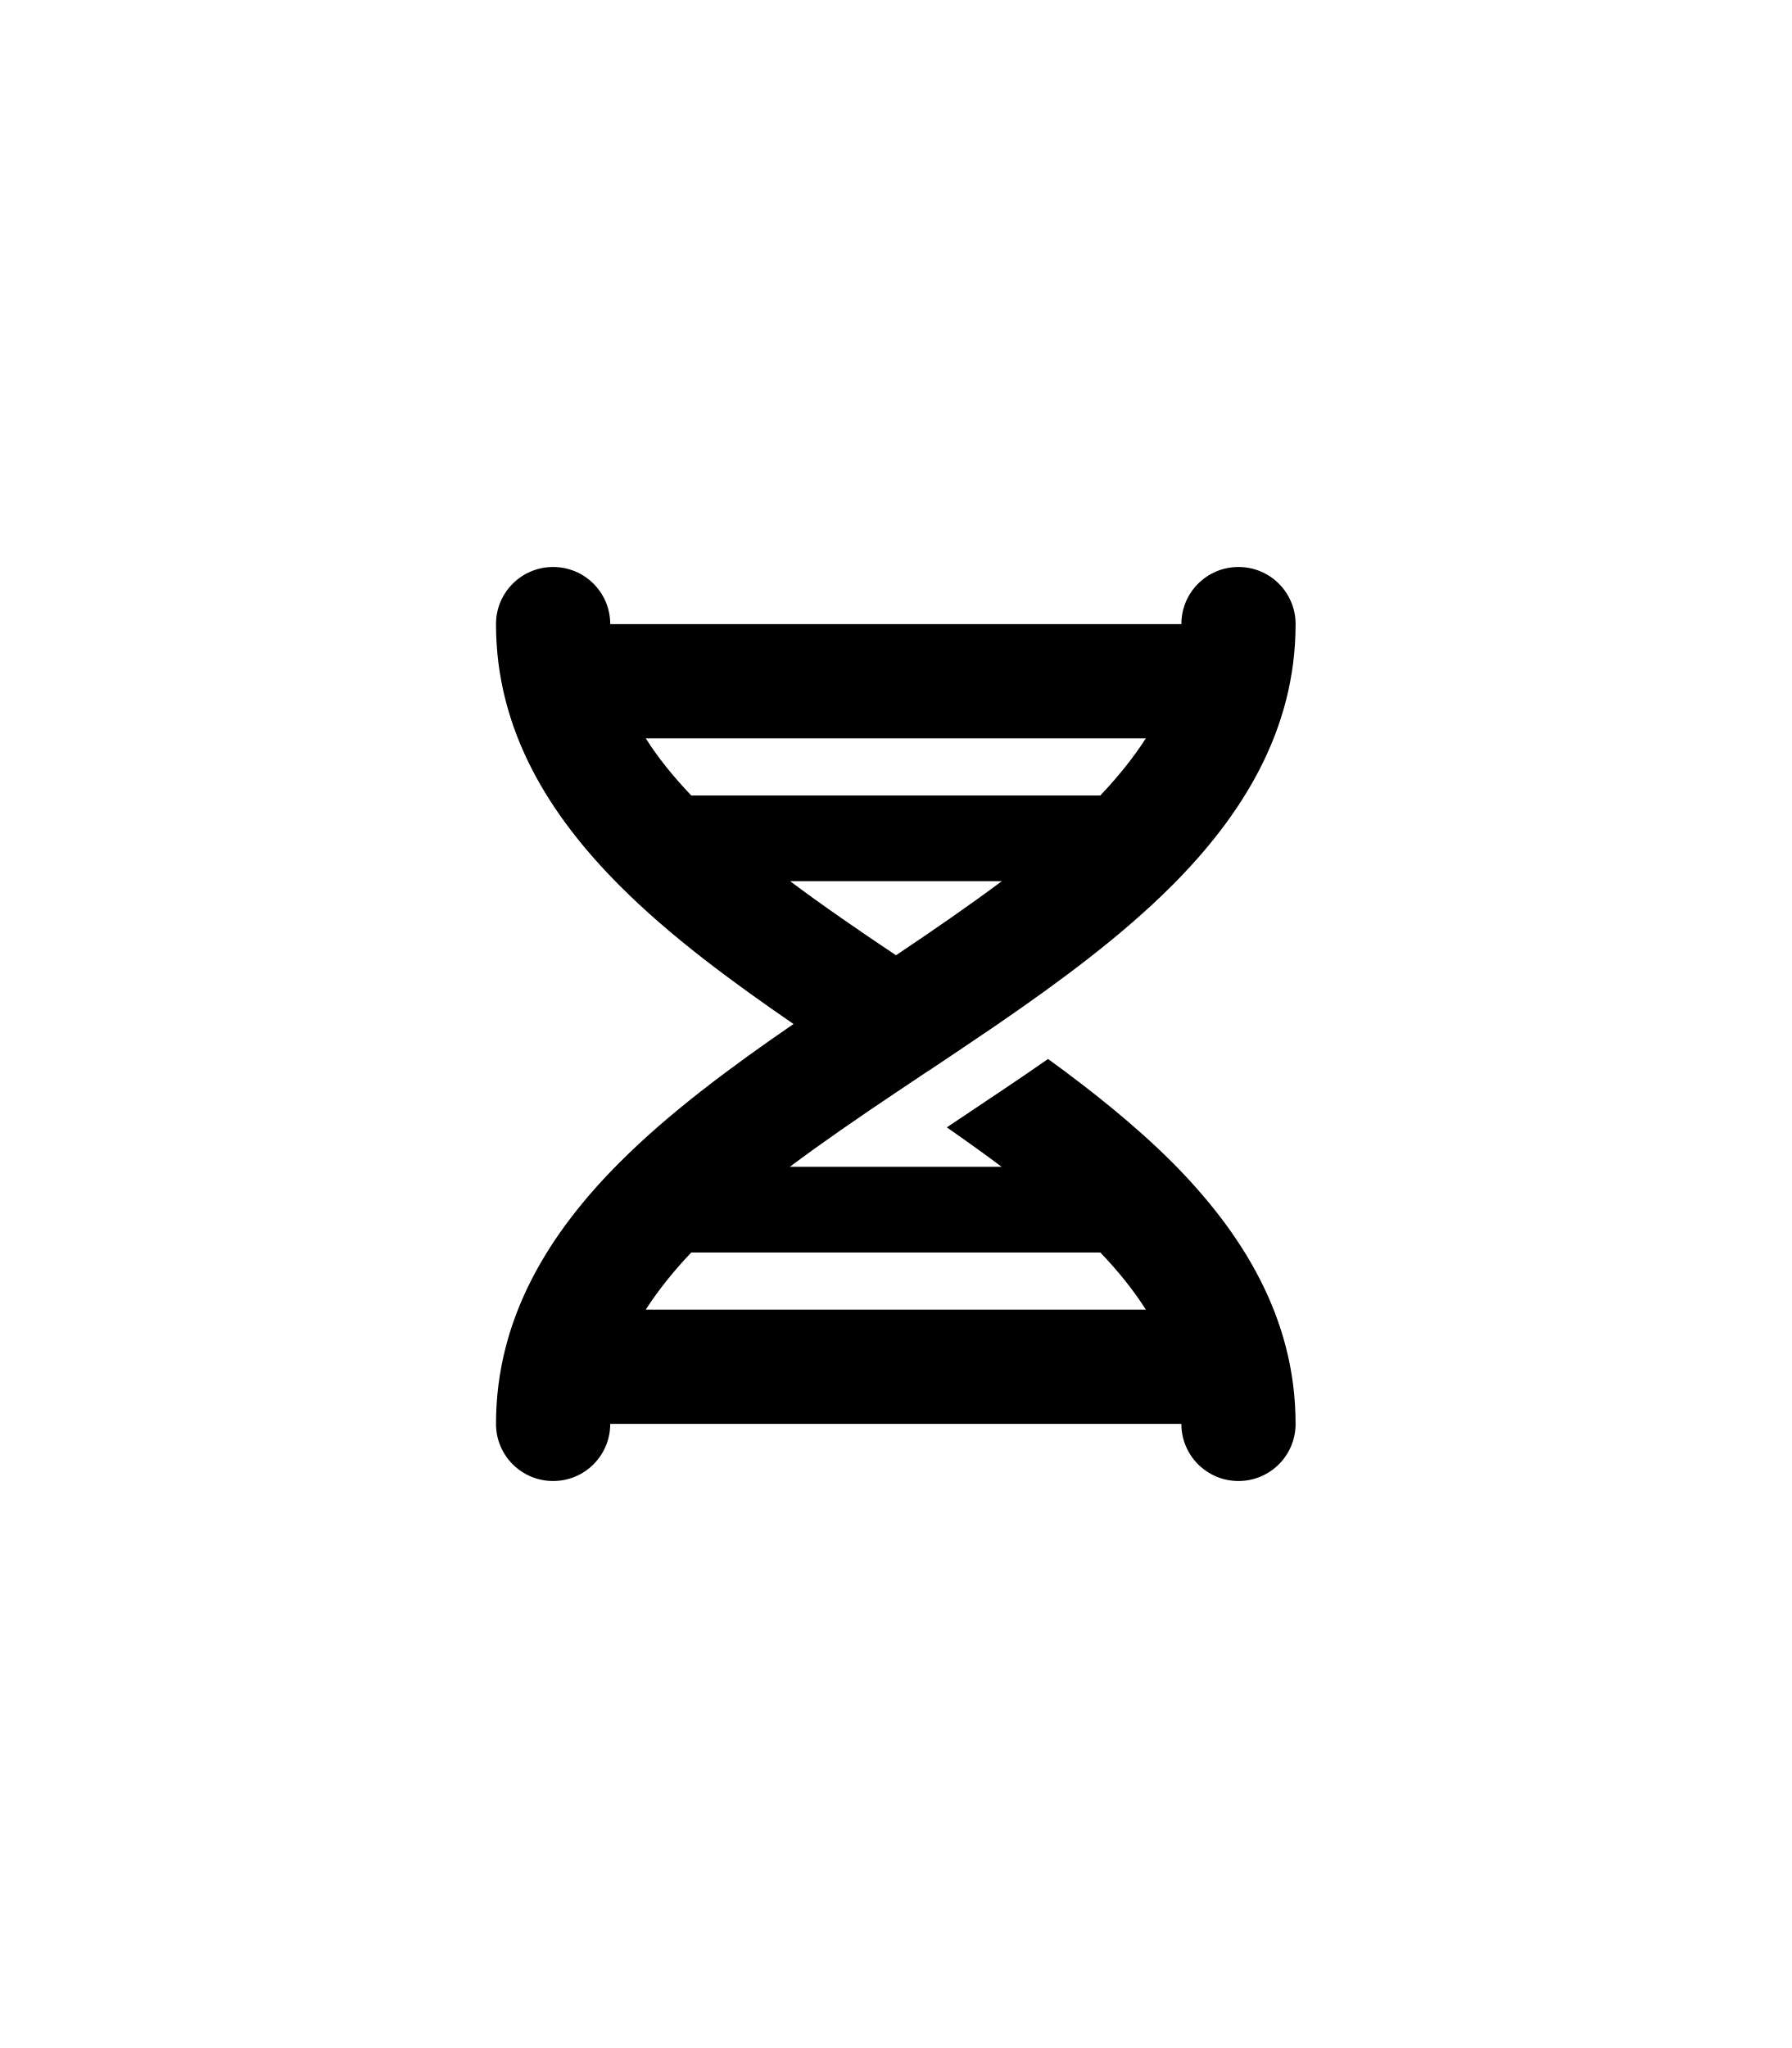
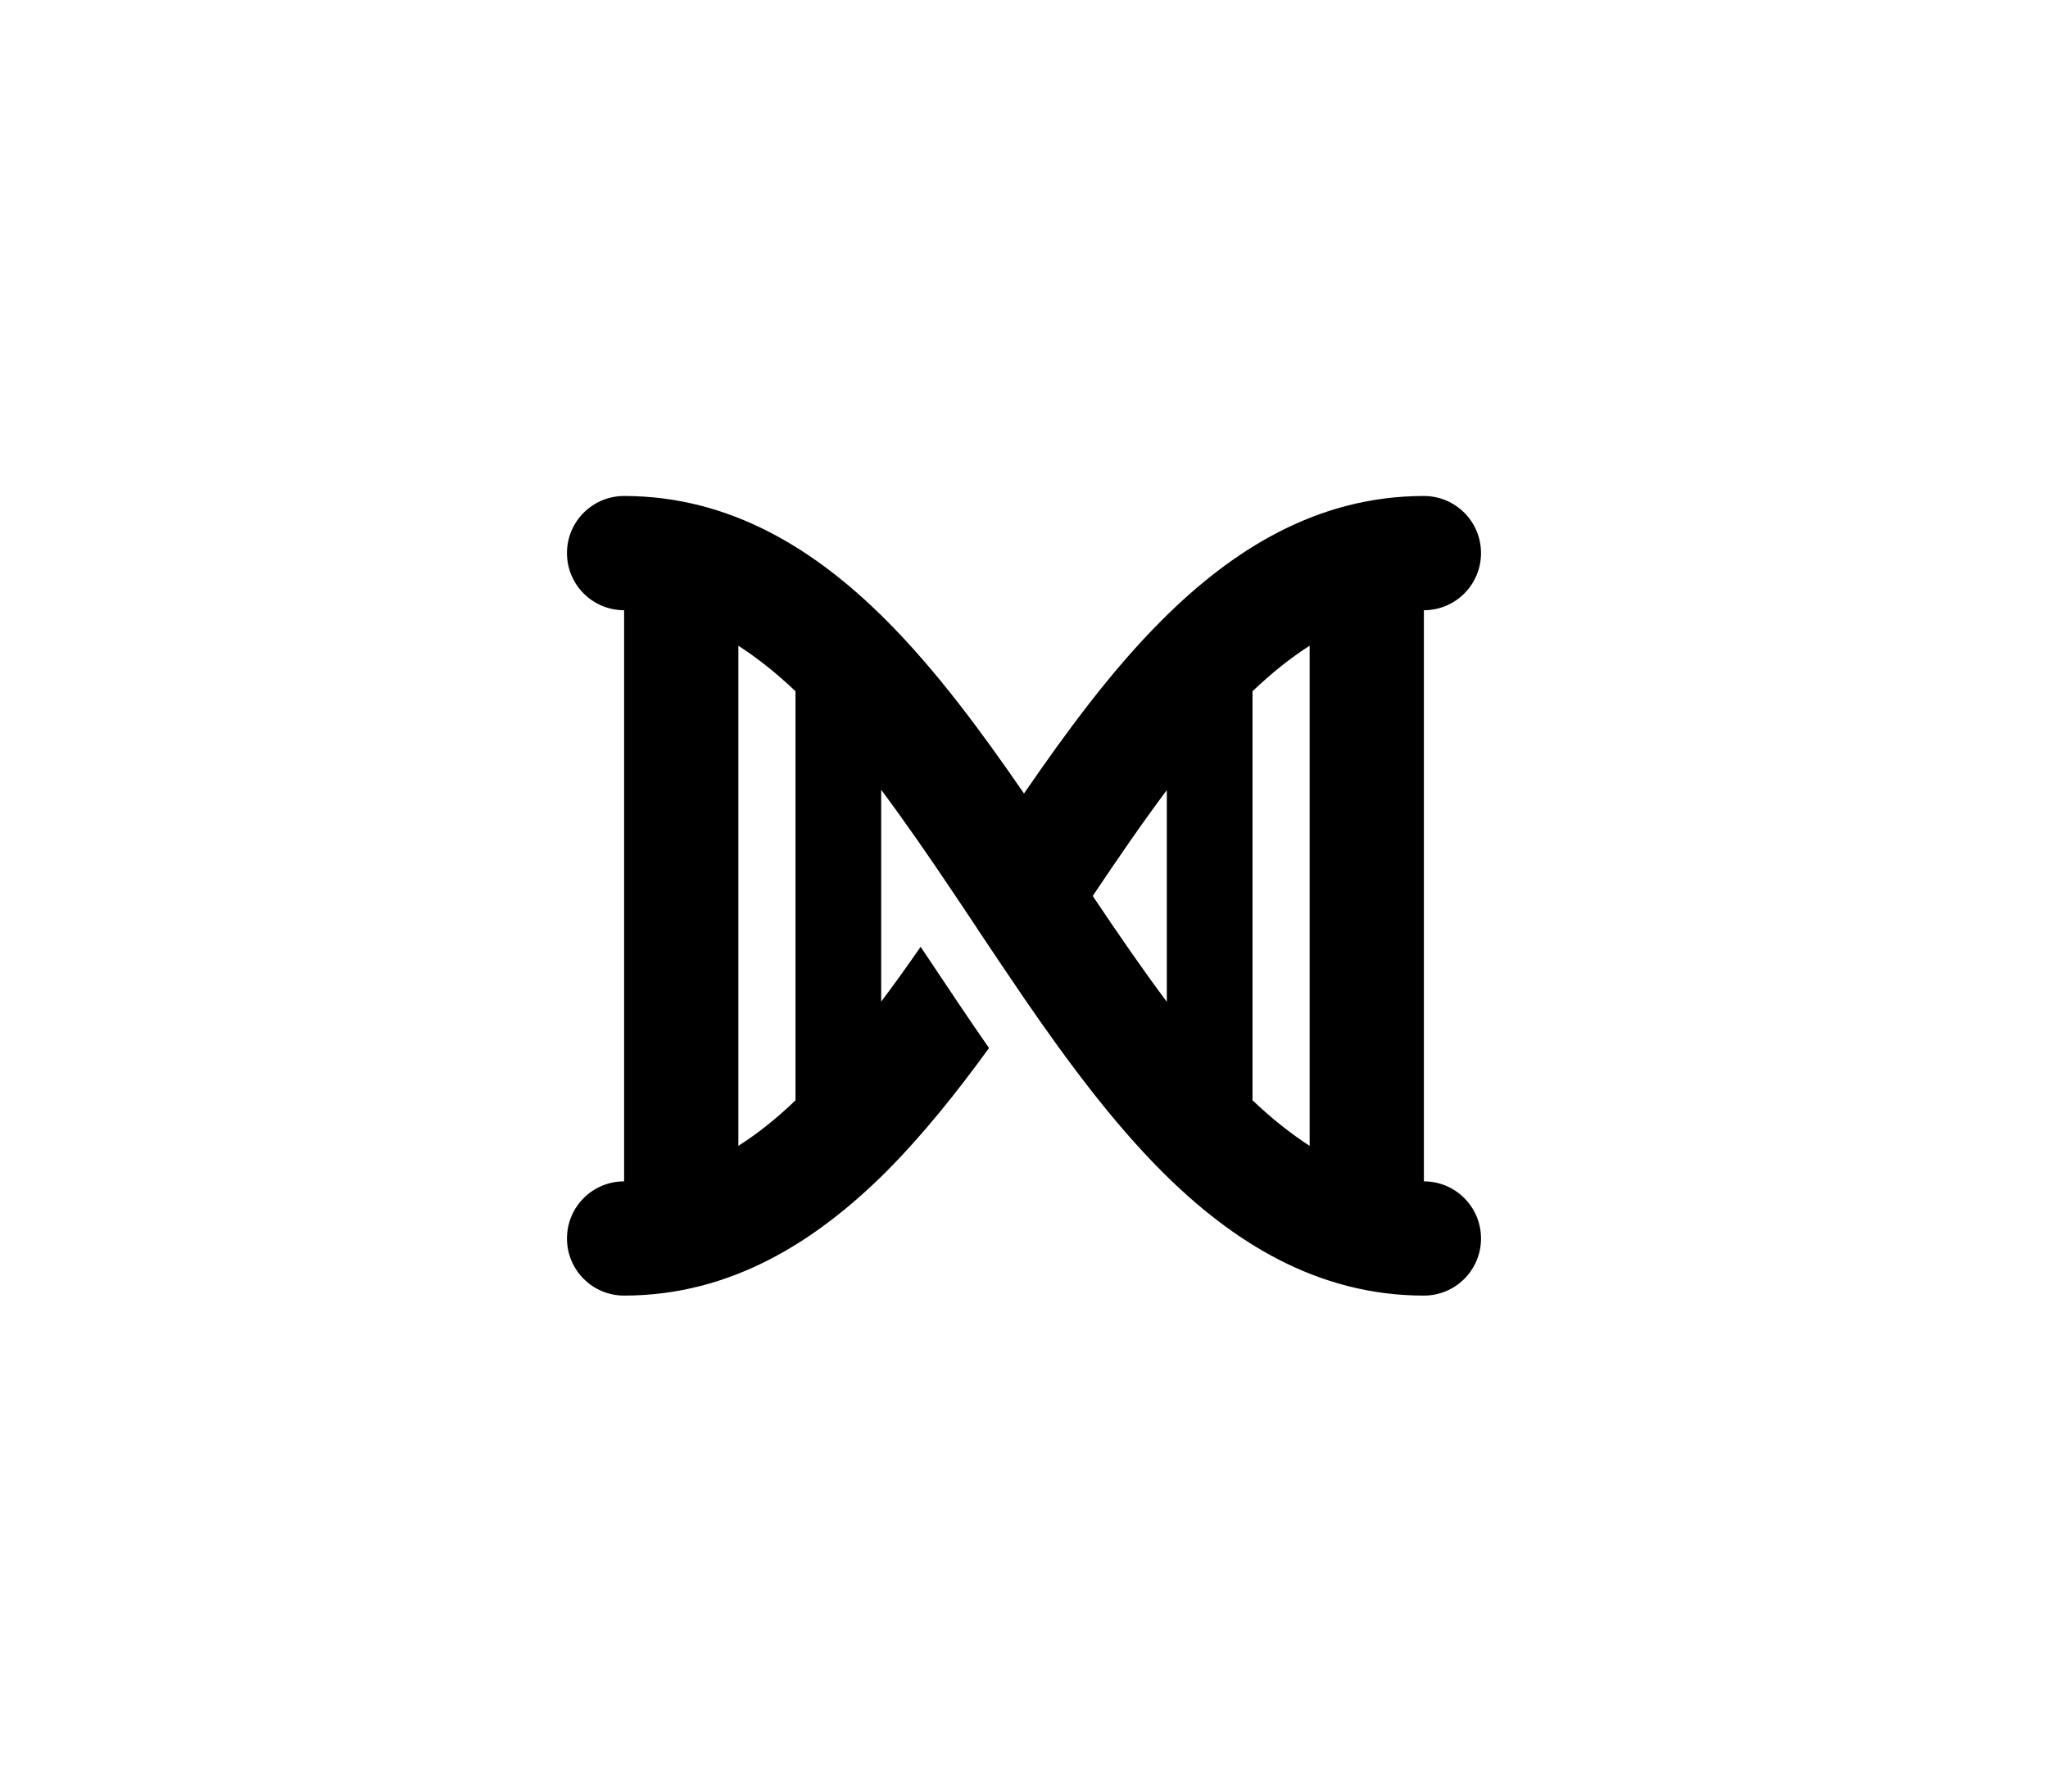
- <svg xmlns="http://www.w3.org/2000/svg" viewBox="0 0 448 512" version="1.1" id="svg4">
+ <svg xmlns="http://www.w3.org/2000/svg" viewBox="0 0 512 448" version="1.1" id="svg4" width="512" height="448">
  <defs id="defs8" />
-   <path d="m 309.691,141.746 c 7.9,0 14.282,6.382 14.282,14.282 0,26.689 -13.523,47.978 -30.974,65.428 C 280.502,233.953 265.105,245.333 249.573,256 l -1.116,0.759 c -5.311,3.615 -10.622,7.186 -15.844,10.667 v 0 0 0 l -0.714,0.446 c -2.678,1.785 -5.311,3.526 -7.944,5.311 -9.328,6.248 -18.209,12.363 -26.466,18.522 h 52.976 c -4.374,-3.303 -8.971,-6.561 -13.702,-9.863 l 3.124,-2.098 1.339,-0.893 c 6.739,-4.508 13.791,-9.194 20.842,-14.103 11.158,8.078 21.824,16.647 30.974,25.752 17.406,17.495 30.929,38.784 30.929,65.473 0,7.9 -6.382,14.282 -14.282,14.282 -7.9,0 -14.282,-6.382 -14.282,-14.282 H 152.591 c 0,7.9 -6.382,14.282 -14.282,14.282 -7.9,0 -14.282,-6.382 -14.282,-14.282 0,-26.689 13.523,-47.978 30.974,-65.428 12.497,-12.497 27.894,-23.877 43.425,-34.544 -15.531,-10.667 -30.929,-22.003 -43.425,-34.544 -17.451,-17.451 -30.974,-38.739 -30.974,-65.428 0,-7.9 6.382,-14.282 14.282,-14.282 7.9,0 14.282,6.382 14.282,14.282 h 142.818 c 0,-7.9 6.382,-14.282 14.282,-14.282 z M 275.147,313.127 H 172.853 c -4.508,4.731 -8.301,9.506 -11.381,14.282 h 125.055 c -3.035,-4.775 -6.828,-9.551 -11.381,-14.282 z M 172.853,198.873 h 102.293 c 4.508,-4.775 8.301,-9.506 11.381,-14.282 H 161.473 c 3.035,4.775 6.828,9.506 11.381,14.282 z m 24.725,21.423 c 8.212,6.159 17.138,12.273 26.466,18.522 9.328,-6.248 18.209,-12.363 26.466,-18.522 h -52.976 z" id="path2" style="stroke-width:0.446" />
+   <path d="m 370.254,309.691 c 0,7.9 -6.382,14.282 -14.282,14.282 -26.689,0 -47.978,-13.523 -65.428,-30.974 C 278.047,280.502 266.667,265.105 256,249.573 l -0.759,-1.116 c -3.615,-5.311 -7.186,-10.622 -10.667,-15.844 v 0 0 0 l -0.446,-0.714 c -1.785,-2.678 -3.526,-5.311 -5.311,-7.944 -6.248,-9.328 -12.363,-18.209 -18.522,-26.466 v 52.976 c 3.303,-4.374 6.561,-8.971 9.863,-13.702 l 2.098,3.124 0.893,1.339 c 4.508,6.739 9.194,13.791 14.103,20.842 -8.078,11.158 -16.647,21.824 -25.752,30.974 -17.495,17.406 -38.784,30.929 -65.473,30.929 -7.9,0 -14.282,-6.382 -14.282,-14.282 0,-7.9 6.382,-14.282 14.282,-14.282 V 152.591 c -7.9,0 -14.282,-6.382 -14.282,-14.282 0,-7.9 6.382,-14.282 14.282,-14.282 26.689,0 47.978,13.523 65.428,30.974 12.497,12.497 23.877,27.894 34.544,43.425 10.667,-15.531 22.003,-30.929 34.544,-43.425 17.451,-17.451 38.739,-30.974 65.428,-30.974 7.9,0 14.282,6.382 14.282,14.282 0,7.9 -6.382,14.282 -14.282,14.282 v 142.818 c 7.9,0 14.282,6.382 14.282,14.282 z M 198.873,275.147 V 172.853 c -4.731,-4.508 -9.506,-8.301 -14.282,-11.381 v 125.055 c 4.775,-3.035 9.551,-6.828 14.282,-11.381 z M 313.127,172.853 v 102.293 c 4.775,4.508 9.506,8.301 14.282,11.381 V 161.473 c -4.775,3.035 -9.506,6.828 -14.282,11.381 z m -21.423,24.725 c -6.159,8.212 -12.273,17.138 -18.522,26.466 6.248,9.328 12.363,18.209 18.522,26.466 v -52.976 z" id="path2" style="stroke-width:0.446" />
</svg>
